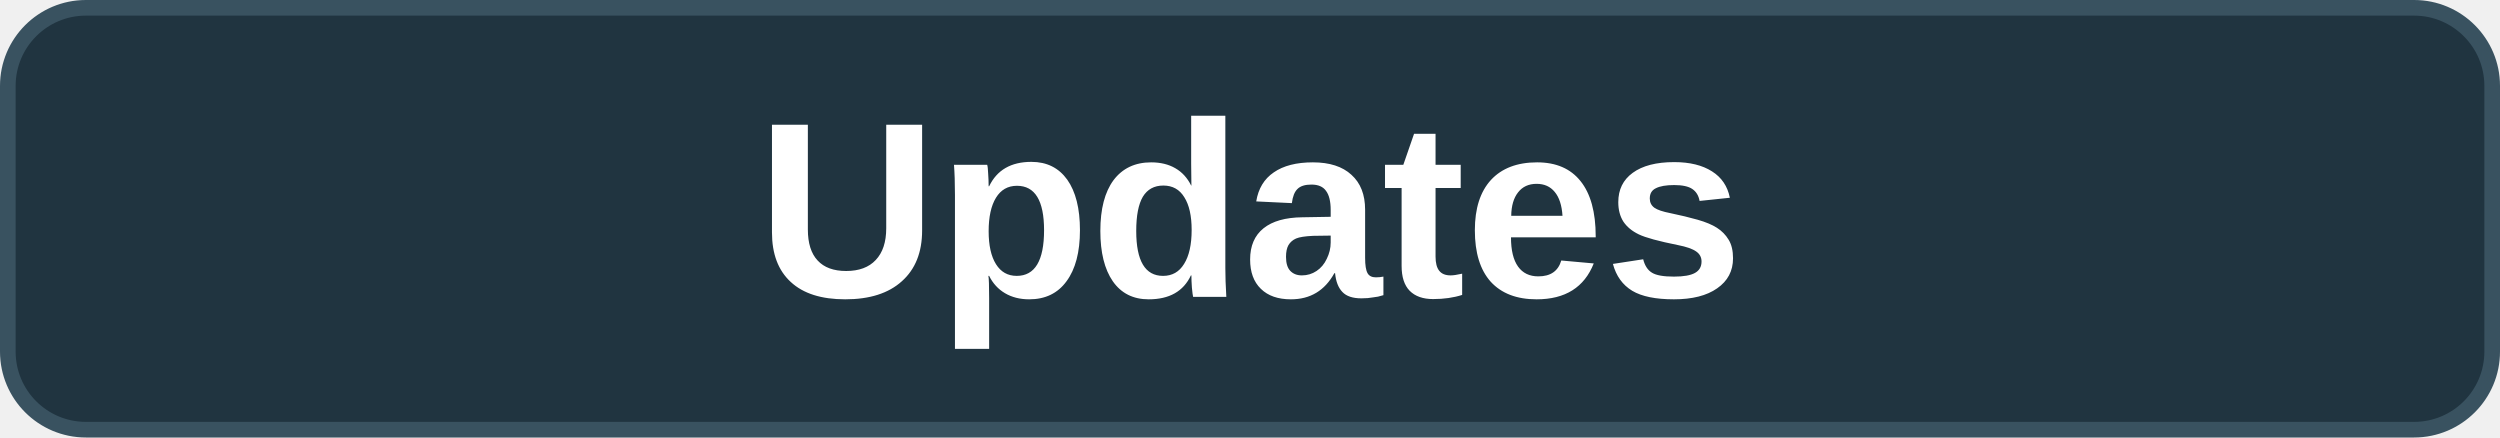
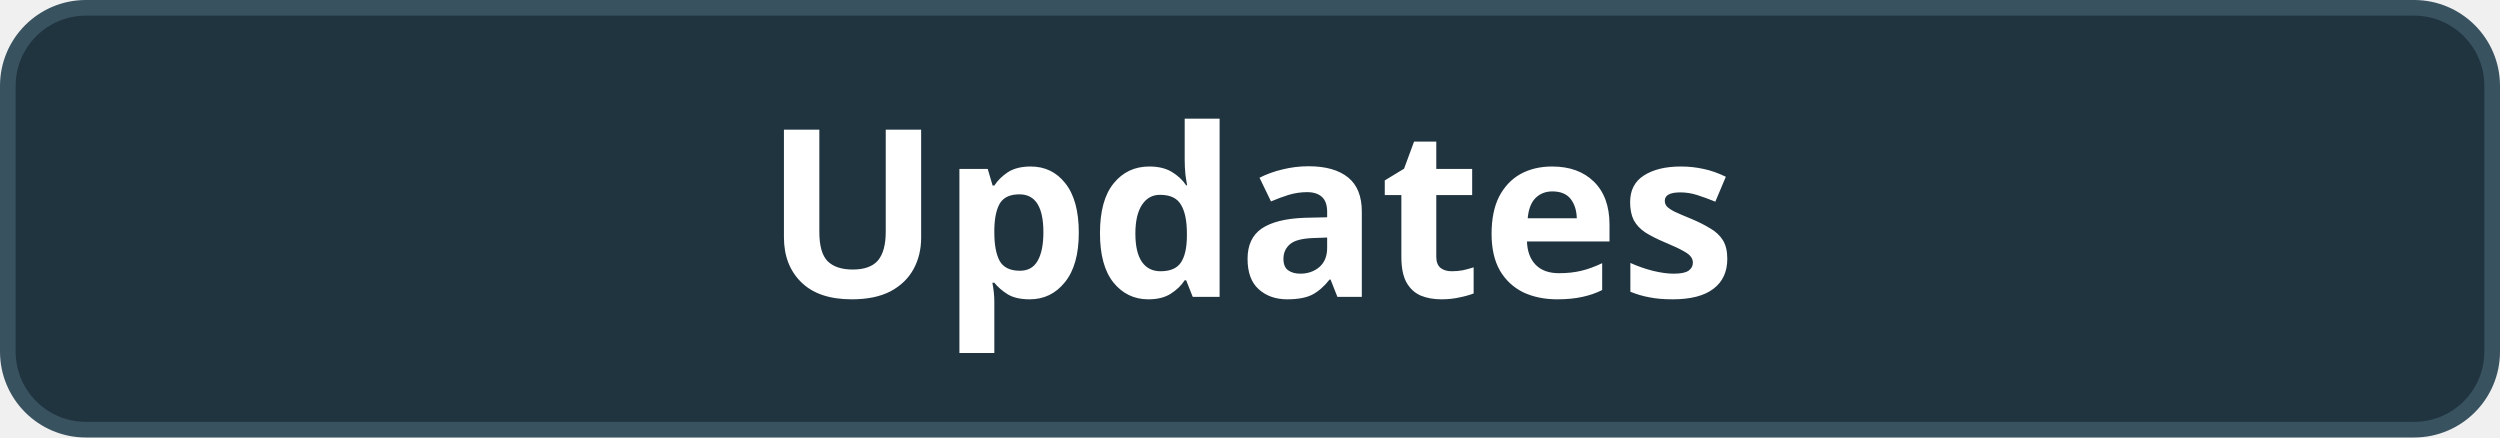
<svg xmlns="http://www.w3.org/2000/svg" width="160" height="28" viewBox="0 0 160 28" role="img" aria-label="Updates">
  <rect x=".5" y=".5" width="159" height="27" rx="5" fill="#203440" stroke="#395260" />
-   <text x="80" y="19" text-anchor="middle" font-family="Arial" font-size="16" font-weight="600" fill="#ffffff">Updates</text>
+   <text x="80" y="19" text-anchor="middle" font-family="-apple-system, &quot;Segoe UI&quot;, &quot;Noto Sans&quot;, Helvetica, Arial, sans-serif" font-size="15" font-weight="600" fill="#ffffff">Updates</text>
</svg>
